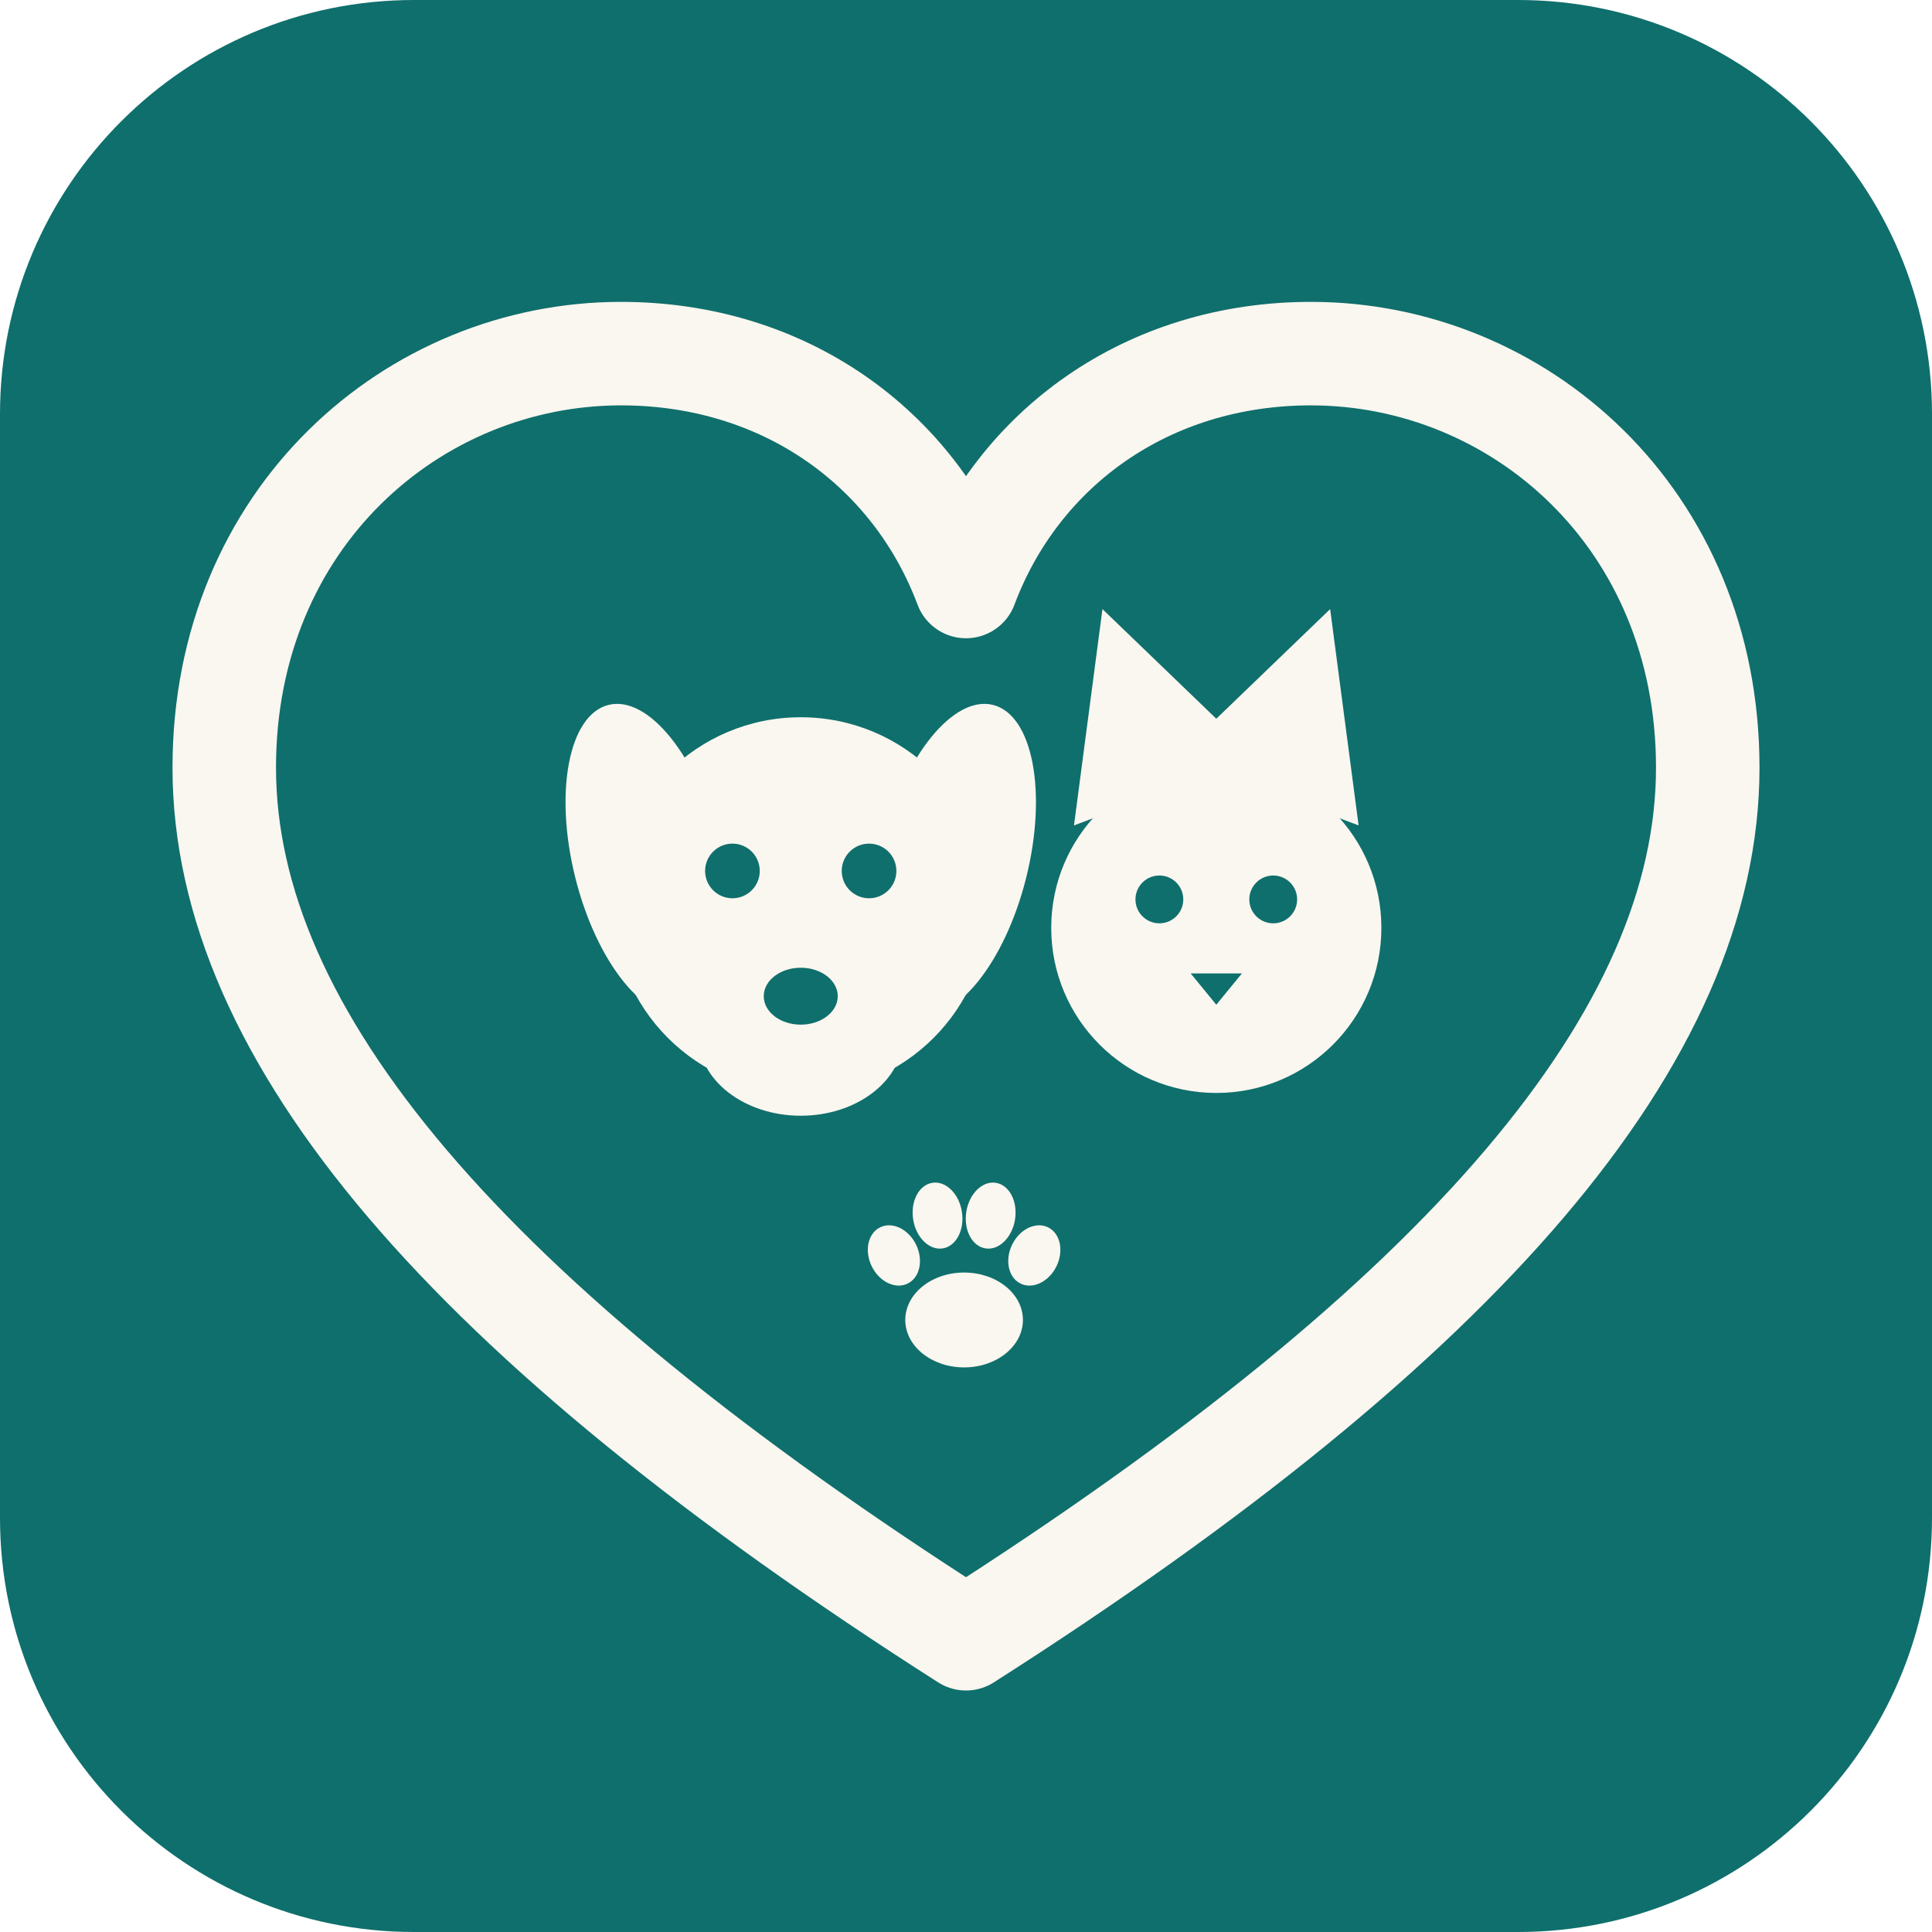
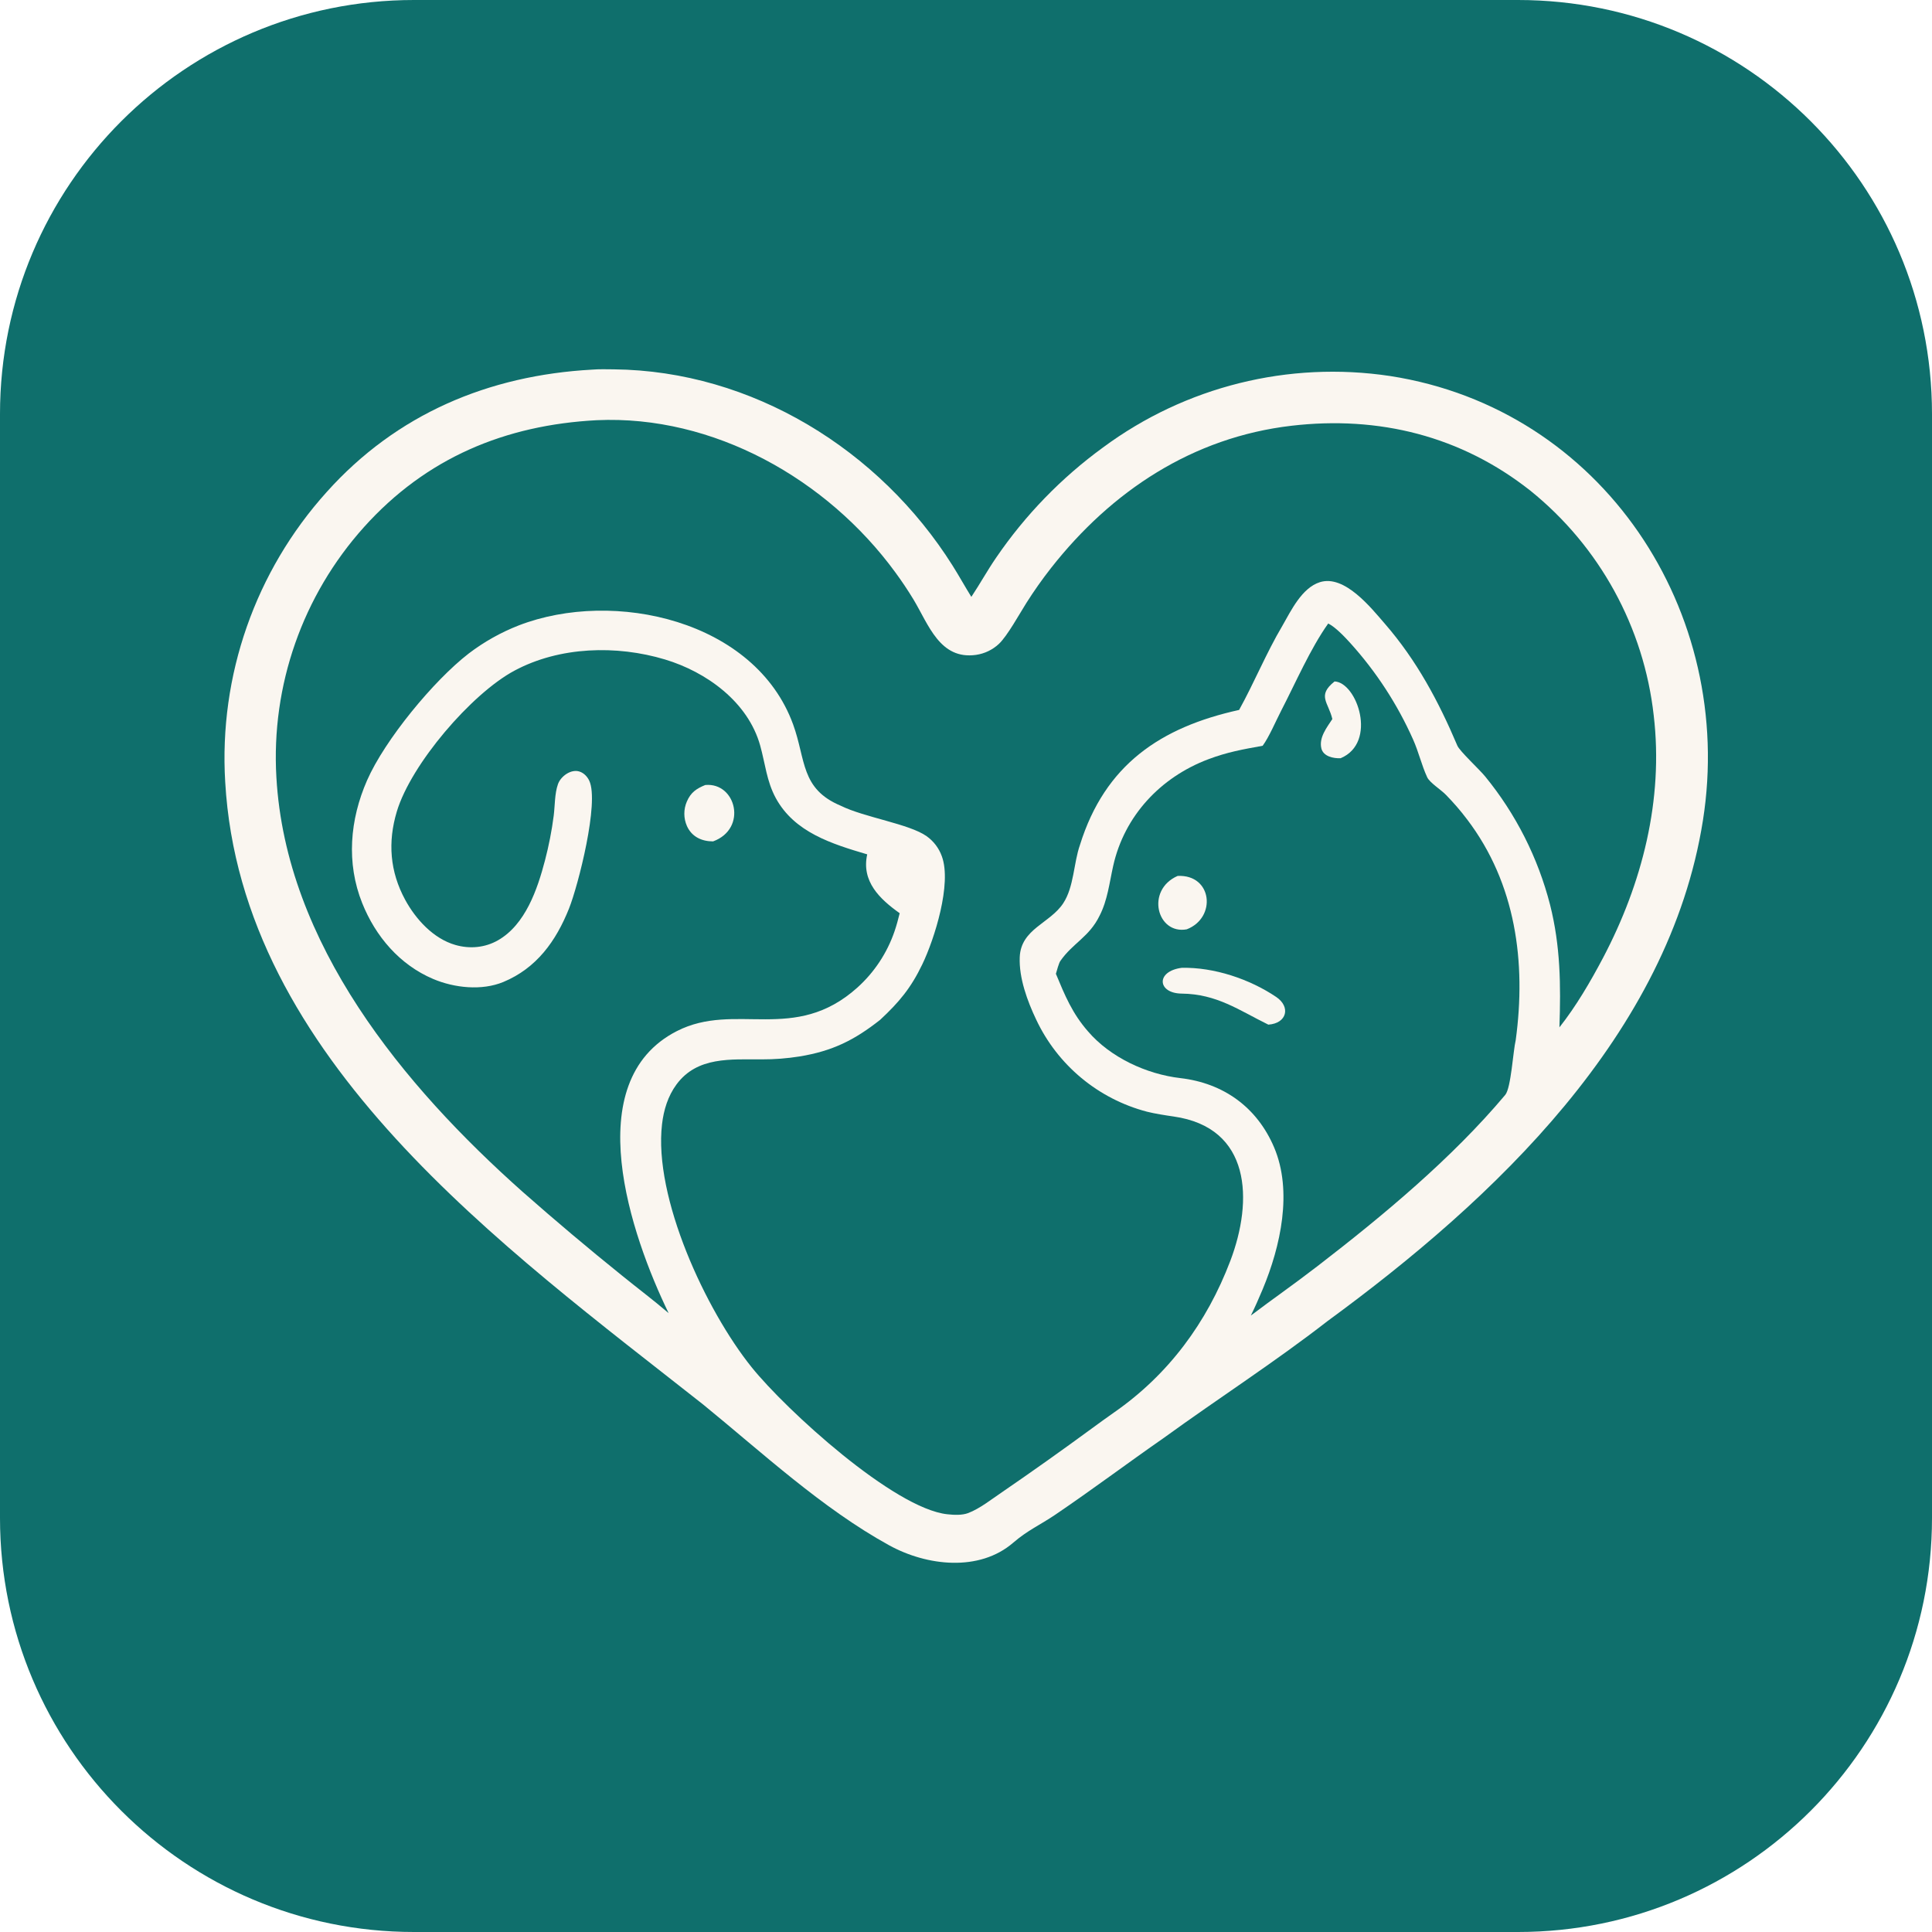
- <svg xmlns="http://www.w3.org/2000/svg" viewBox="-12 -12 224 224" width="224" height="224">
+ <svg xmlns="http://www.w3.org/2000/svg" viewBox="-12 -12 224 224">
  <rect x="-12" y="-12" width="224" height="224" rx="48" fill="#0f6f6c" />
-   <path d="M100 178 C42 141 14 108 14 77 C14 48 36 29 60 29 C79 29 94 40 100 56 C106 40 121 29 140 29 C164 29 186 48 186 77 C186 108 158 141 100 178 Z" fill="none" stroke="#faf6f0" stroke-width="12" stroke-linejoin="round" />
-   <g transform="translate(35.3 17.7) scale(0.66)">
-     <g fill="#faf6f0">
-       <ellipse cx="42" cy="106" rx="13" ry="28" transform="rotate(-14 42 106)" />
-       <ellipse cx="96" cy="106" rx="13" ry="28" transform="rotate(14 96 106)" />
-       <circle cx="69" cy="114" r="33" />
-       <ellipse cx="69" cy="137" rx="18" ry="14" />
-       <path d="M117 100 L122 62 L149 88 Z" />
-       <path d="M167 100 L162 62 L135 88 Z" />
-       <circle cx="142" cy="118" r="29" />
-     </g>
-     <g fill="#0f6f6c">
-       <circle cx="57" cy="108" r="4.8" />
-       <circle cx="81" cy="108" r="4.8" />
-       <ellipse cx="69" cy="130" rx="6.5" ry="5" />
-       <circle cx="132" cy="113" r="4.2" />
-       <circle cx="152" cy="113" r="4.2" />
-       <path d="M137.5 126 h9 l-4.5 5.5 Z" />
-     </g>
-   </g>
-   <g fill="#faf6f0" transform="translate(78 112) scale(0.22)">
-     <ellipse cx="62" cy="98" rx="13" ry="16.5" transform="rotate(-26 62 98)" />
-     <ellipse cx="85" cy="77" rx="13" ry="17.5" transform="rotate(-9 85 77)" />
-     <ellipse cx="113" cy="77" rx="13" ry="17.5" transform="rotate(9 113 77)" />
-     <ellipse cx="136" cy="98" rx="13" ry="16.5" transform="rotate(26 136 98)" />
-     <ellipse cx="99" cy="132" rx="31" ry="25" />
+   <g transform="translate(-22.601 -23.976) scale(0.119611)">
+     <path fill="#faf6f0" d="M 662.498 458.424 C 669.09 457.857 677.017 458.071 683.645 458.14 C 817.621 459.522 941.373 536.168 1012.02 648.417 C 1018.21 658.247 1023.97 668.668 1030.17 678.687 C 1038.55 666.139 1045.46 653.418 1054.34 640.497 C 1082.45 599.355 1117.39 563.33 1157.65 533.985 C 1237.54 474.776 1337.71 449.81 1436.04 464.604 C 1642.21 496.514 1771.23 693.394 1739.32 895.396 C 1706.52 1103.02 1536.9 1262.51 1375.24 1380.84 C 1324.31 1420.43 1269.21 1455.84 1216.95 1493.77 C 1181.73 1518.26 1147.06 1544.3 1111.58 1568.34 C 1096.76 1578.39 1084.84 1583.36 1070.66 1595.59 C 1037.84 1623.86 987.132 1618.2 950.358 1597.94 C 885.583 1562.27 827.584 1508.33 770.282 1461.61 C 577.638 1309.64 322.278 1126.96 306.928 858.086 C 300.718 755.021 336.15 653.78 405.273 577.08 C 472.997 501.505 562.134 463.936 662.498 458.424 z" />
+     <path fill="#0f6f6c" d="M 667.07 507.432 C 780.315 502.251 890.33 564.507 956.319 654.687 C 962.642 663.264 968.575 672.122 974.099 681.235 C 988.717 705.5 999.631 739.895 1034.78 734.909 C 1043.03 733.708 1050.72 730.016 1056.83 724.326 C 1065.03 716.654 1076.82 695.183 1083.56 684.52 C 1090.93 672.891 1098.87 661.636 1107.36 650.798 C 1165.98 576.102 1244.73 523.984 1340.49 512.818 C 1425.07 502.955 1504.83 522.608 1572.14 575.81 C 1639.13 629.843 1682.08 708.144 1691.63 793.679 C 1701.24 875.406 1680.42 956.623 1642.46 1028.66 C 1630.4 1051.52 1616.25 1075.72 1600.22 1095.96 C 1601.63 1054.98 1601.24 1017.15 1591.15 977.151 C 1579.47 931.638 1558.02 889.215 1528.29 852.827 C 1522.84 846.08 1503.59 828.342 1501.28 822.901 C 1483.09 780.01 1461.81 740.19 1431.03 704.755 C 1417.86 689.588 1392.02 656.794 1367.95 664.466 C 1350.45 670.043 1340.04 692.129 1331.56 706.899 C 1316.08 733.019 1304.43 761.736 1289.73 788.281 C 1213.65 805.056 1159.68 841.359 1135.45 919.164 C 1129.25 936.871 1129.73 959.681 1119.27 975.65 C 1106.47 995.207 1078.22 1000.42 1077.09 1027.9 C 1076.25 1048.1 1084.47 1070.47 1093.05 1088.5 C 1113.87 1132.68 1153.21 1165.36 1200.46 1177.73 C 1208.16 1179.66 1218.41 1181.26 1226.19 1182.37 C 1301.39 1193.06 1303.55 1263.54 1281.19 1322.36 C 1258.47 1382.14 1221.27 1432.62 1168.51 1469.26 C 1161.11 1474.4 1153.69 1479.88 1146.45 1485.14 C 1117.93 1506.06 1089.08 1526.53 1059.91 1546.54 C 1049.73 1553.39 1038.67 1562.31 1027.24 1566.73 C 1021.22 1569.05 1013.3 1568.63 1006.91 1567.94 C 955.105 1562.34 850.603 1466.92 817.282 1425.51 C 772.832 1370.25 721.99 1260.9 730.363 1189.73 C 731.976 1176.03 736.087 1162.55 744.35 1151.34 C 764.503 1124 797.197 1127.17 827.172 1127 C 839.337 1127.04 851.485 1126.1 863.498 1124.19 C 895.501 1118.98 916.703 1108.43 941.772 1088.68 C 960.108 1071.61 971.629 1057.85 982.64 1034.89 C 994.576 1010.01 1011.34 956.77 1001.61 930.214 C 998.81 922.326 993.639 915.495 986.808 910.655 C 970.006 898.725 926.431 892.473 903.567 881.133 C 864.505 864.764 869.888 836.596 857.421 802.336 C 820.701 701.428 683.804 670.639 591.397 706.379 C 574.089 713.141 557.808 722.283 543.025 733.542 C 508.938 759.831 461.565 817.451 444.42 856.591 C 427.744 894.662 424.136 936.615 439.733 975.566 C 452.649 1007.82 476.07 1035.29 508.437 1049.04 C 528.898 1057.73 555.573 1060.68 576.559 1051.97 C 608.719 1038.61 627.565 1012.38 640.161 980.864 C 649.134 958.412 669.63 877.928 659.839 856.94 C 657.937 852.862 654.559 849.317 650.183 847.955 C 645.998 846.652 641.561 847.916 637.945 850.173 C 634.293 852.452 630.911 856.128 629.472 860.234 C 626.199 869.577 626.598 880.974 625.353 890.787 C 623.517 905.248 620.593 920.022 616.902 934.13 C 609.613 961.99 597.988 996.343 571.381 1011.55 C 558.714 1018.79 544.038 1020.1 530.083 1016.11 C 508.75 1010.02 491.605 991.177 481.332 972.239 C 466.549 944.987 464.379 916.363 473.278 886.749 C 487.062 840.876 545.537 772.599 587.265 750.226 C 631.024 726.764 686.3 725.244 733.231 739.372 C 773.509 751.497 813.646 780.518 825.464 822.688 C 830.374 840.209 831.725 857.337 840.591 873.661 C 858.754 907.104 895.227 918.189 929.245 928.285 C 923.425 954.512 941.39 971.598 960.712 985.323 C 959.29 991.111 957.623 997.403 955.674 1003.01 C 948.508 1023.89 936.142 1042.59 919.742 1057.37 C 858.686 1112.19 801.495 1070.57 744.685 1099.62 C 648.872 1148.63 700.232 1297.83 736.753 1372.97 C 722.602 1360.82 706.152 1348.43 691.521 1336.54 C 658.872 1310.26 626.817 1283.25 595.38 1255.53 C 479.663 1152.68 365.687 1015.02 356.536 853.476 C 351.371 764.599 381.926 677.343 441.409 611.104 C 501.694 543.958 578.219 512.108 667.07 507.432 z" />
+     <path fill="#faf6f0" d="M 772.259 861.051 C 802.129 858.291 813.434 903.403 779.84 915.708 C 768.866 915.708 759.239 911.287 754.522 900.887 C 751.168 893.323 751.124 884.702 754.401 877.104 C 758.257 868.161 763.684 864.557 772.259 861.051 z" />
+     <path fill="#0f6f6c" d="M 1376.11 704.491 C 1383.24 708.033 1392.47 717.866 1397.81 723.783 C 1422.75 751.442 1443.17 782.854 1458.34 816.866 C 1463.8 829.068 1466.63 841.878 1472.04 853.535 C 1474.47 858.781 1485.35 865.567 1490.18 870.544 C 1497.94 878.522 1504.11 885.646 1510.87 894.569 C 1557.98 956.657 1568.12 1032.94 1557.86 1108.31 C 1555.3 1118.83 1553.35 1154.71 1547.71 1161.42 C 1496.01 1222.95 1429.34 1278.39 1365.99 1327.21 C 1341.37 1346.17 1322.54 1359.07 1301.1 1375.32 C 1305.29 1366.85 1308.55 1359.37 1312.2 1350.71 L 1312.68 1349.57 C 1329.91 1308.2 1341.8 1254.91 1323.62 1212.23 C 1307.05 1173.34 1274.5 1150.01 1232.83 1145.17 C 1199.95 1141.36 1164.89 1125.12 1143.21 1099.82 C 1128 1082.41 1120.84 1065.02 1112.14 1044.06 C 1112.88 1041.41 1115.04 1033.65 1116.39 1031.7 C 1128.52 1014.21 1144.44 1008.42 1154.51 987.688 C 1162.22 972.732 1164.04 955.659 1167.68 939.417 C 1178.53 890.912 1213.57 853.588 1259.69 836.153 C 1278.16 829.171 1293.19 826.507 1312.55 823.02 C 1318.78 814.586 1325.48 798.705 1330.56 788.904 C 1344.39 762.231 1358.76 728.866 1376.11 704.491 z" />
+     <path fill="#faf6f0" d="M 1234.08 1038.26 C 1265.35 1037.54 1299.99 1049.15 1325.72 1066.53 C 1339.86 1076.08 1336.18 1092.11 1318.05 1093.33 C 1289.49 1079.31 1268.22 1063.63 1234.08 1063.25 C 1210.41 1062.98 1208.76 1041.56 1234.08 1038.26 z" />
+     <path fill="#faf6f0" d="M 1382.26 760.662 C 1404.05 761.587 1424.11 819.947 1388.14 835.092 C 1381.23 835.402 1371.27 833.408 1369.43 825.438 C 1367.02 815.028 1374.73 805.295 1380.11 797.116 C 1376.26 780.721 1364.97 774.478 1382.26 760.662 z" />
+     <path fill="#faf6f0" d="M 1230.14 949.179 C 1263.91 947.568 1268.07 989.776 1238.97 1000.94 C 1210.13 1006.21 1198.88 962.889 1230.14 949.179 z" />
  </g>
</svg>
